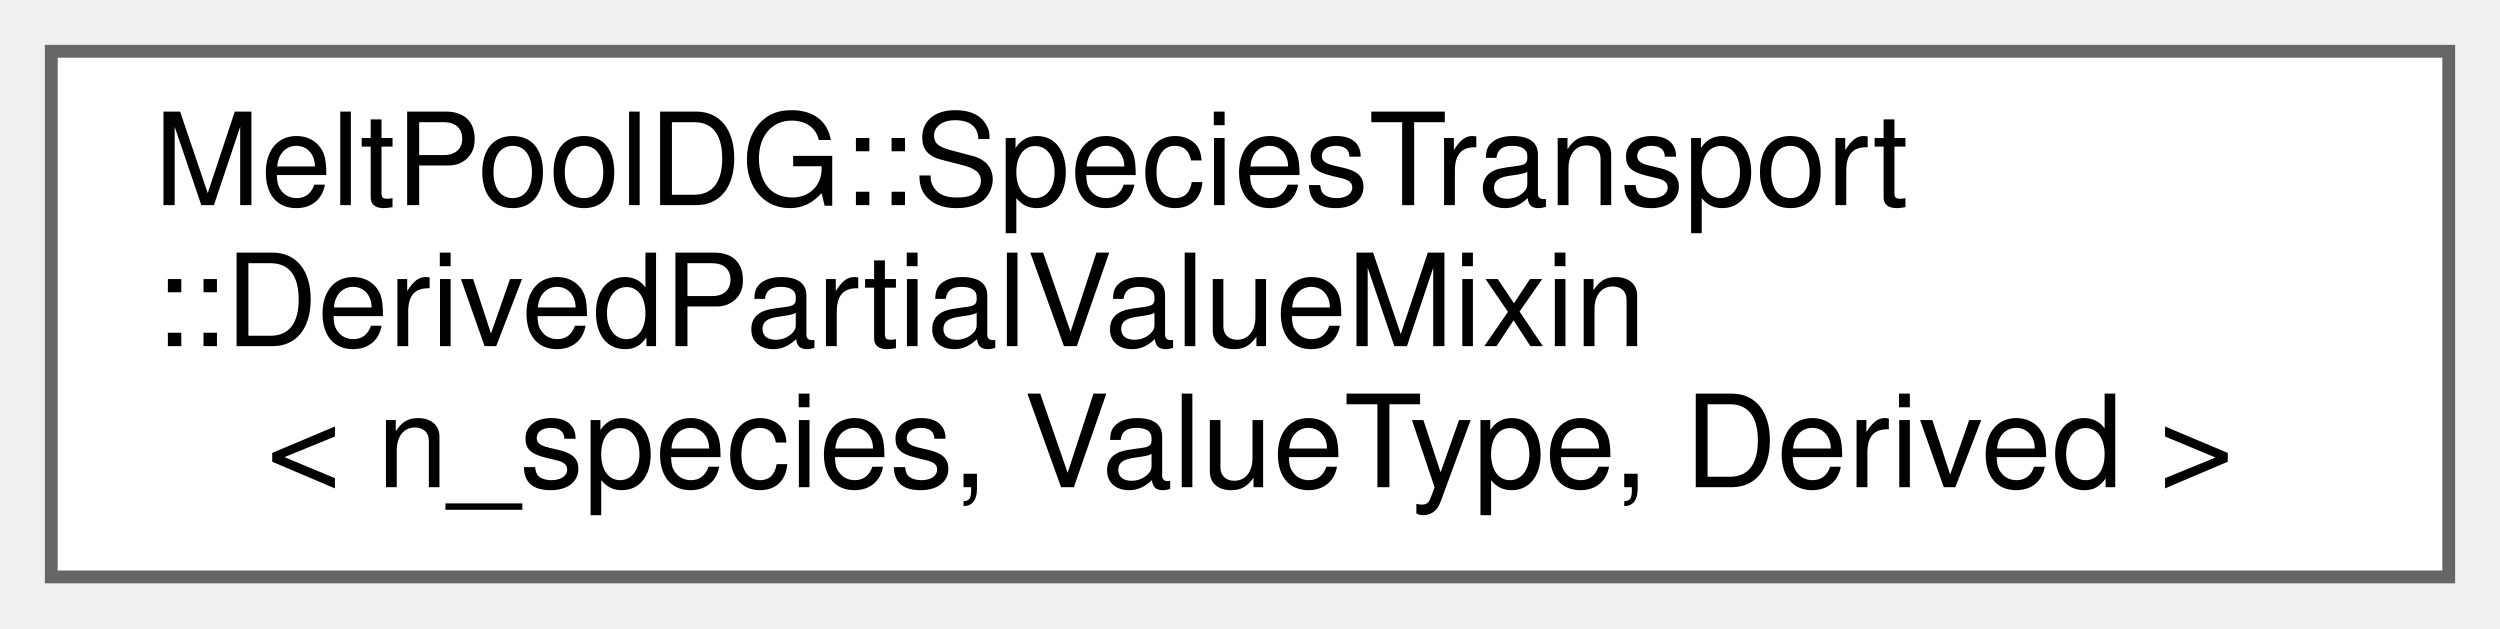
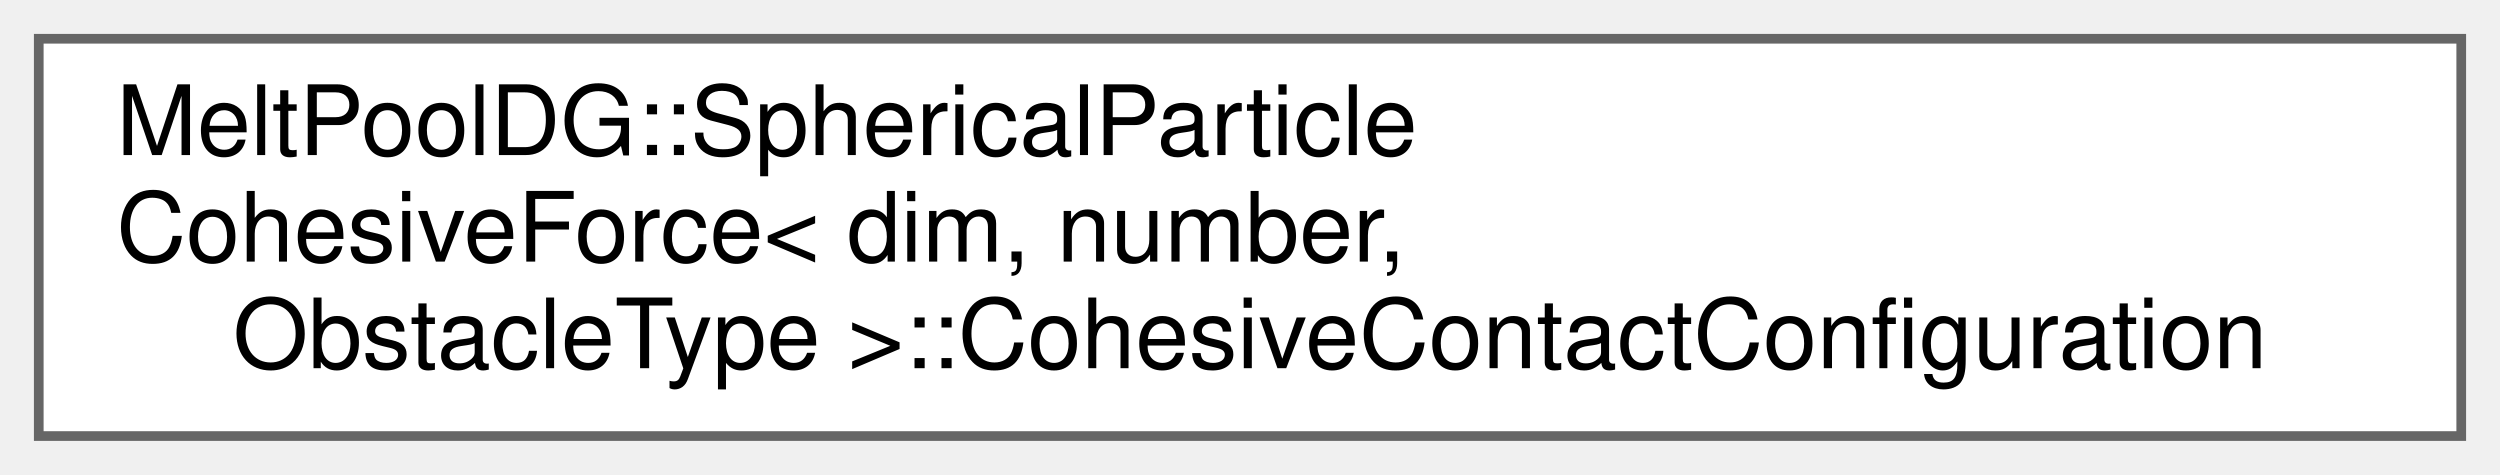
- <svg xmlns="http://www.w3.org/2000/svg" xmlns:xlink="http://www.w3.org/1999/xlink" width="195pt" height="49pt" viewBox="0.00 0.00 195.00 49.00">
+ <svg xmlns="http://www.w3.org/2000/svg" xmlns:xlink="http://www.w3.org/1999/xlink" width="258pt" height="49pt" viewBox="0.00 0.00 258.00 49.00">
  <g id="graph0" class="graph" transform="scale(1 1) rotate(0) translate(4 45)">
    <g id="Node000000" class="node">
      <g id="a_Node000000">
-         <a xlink:href="structMeltPoolDG_1_1SpeciesTransport_1_1DerivedPartialValueMixin.html" target="_top" xlink:title=" ">
-           <polygon fill="white" stroke="#666666" points="187,-41 0,-41 0,0 187,0 187,-41" />
-           <text text-anchor="start" x="8" y="-29" font-family="Helvetica,sans-Serif" font-size="10.00">MeltPoolDG::SpeciesTransport</text>
-           <text text-anchor="start" x="8" y="-18" font-family="Helvetica,sans-Serif" font-size="10.00">::DerivedPartialValueMixin</text>
-           <text text-anchor="middle" x="93.5" y="-7" font-family="Helvetica,sans-Serif" font-size="10.00">&lt; n_species, ValueType, Derived &gt;</text>
+         <a xlink:href="structMeltPoolDG_1_1SphericalParticleCohesiveForce_1_1CohesiveContactConfiguration.html" target="_top" xlink:title=" ">
+           <polygon fill="white" stroke="#666666" points="250,-41 0,-41 0,0 250,0 250,-41" />
+           <text text-anchor="start" x="8" y="-29" font-family="Helvetica,sans-Serif" font-size="10.00">MeltPoolDG::SphericalParticle</text>
+           <text text-anchor="start" x="8" y="-18" font-family="Helvetica,sans-Serif" font-size="10.00">CohesiveForce&lt; dim, number,</text>
+           <text text-anchor="middle" x="125" y="-7" font-family="Helvetica,sans-Serif" font-size="10.00"> ObstacleType &gt;::CohesiveContactConfiguration</text>
        </a>
      </g>
    </g>
  </g>
</svg>
